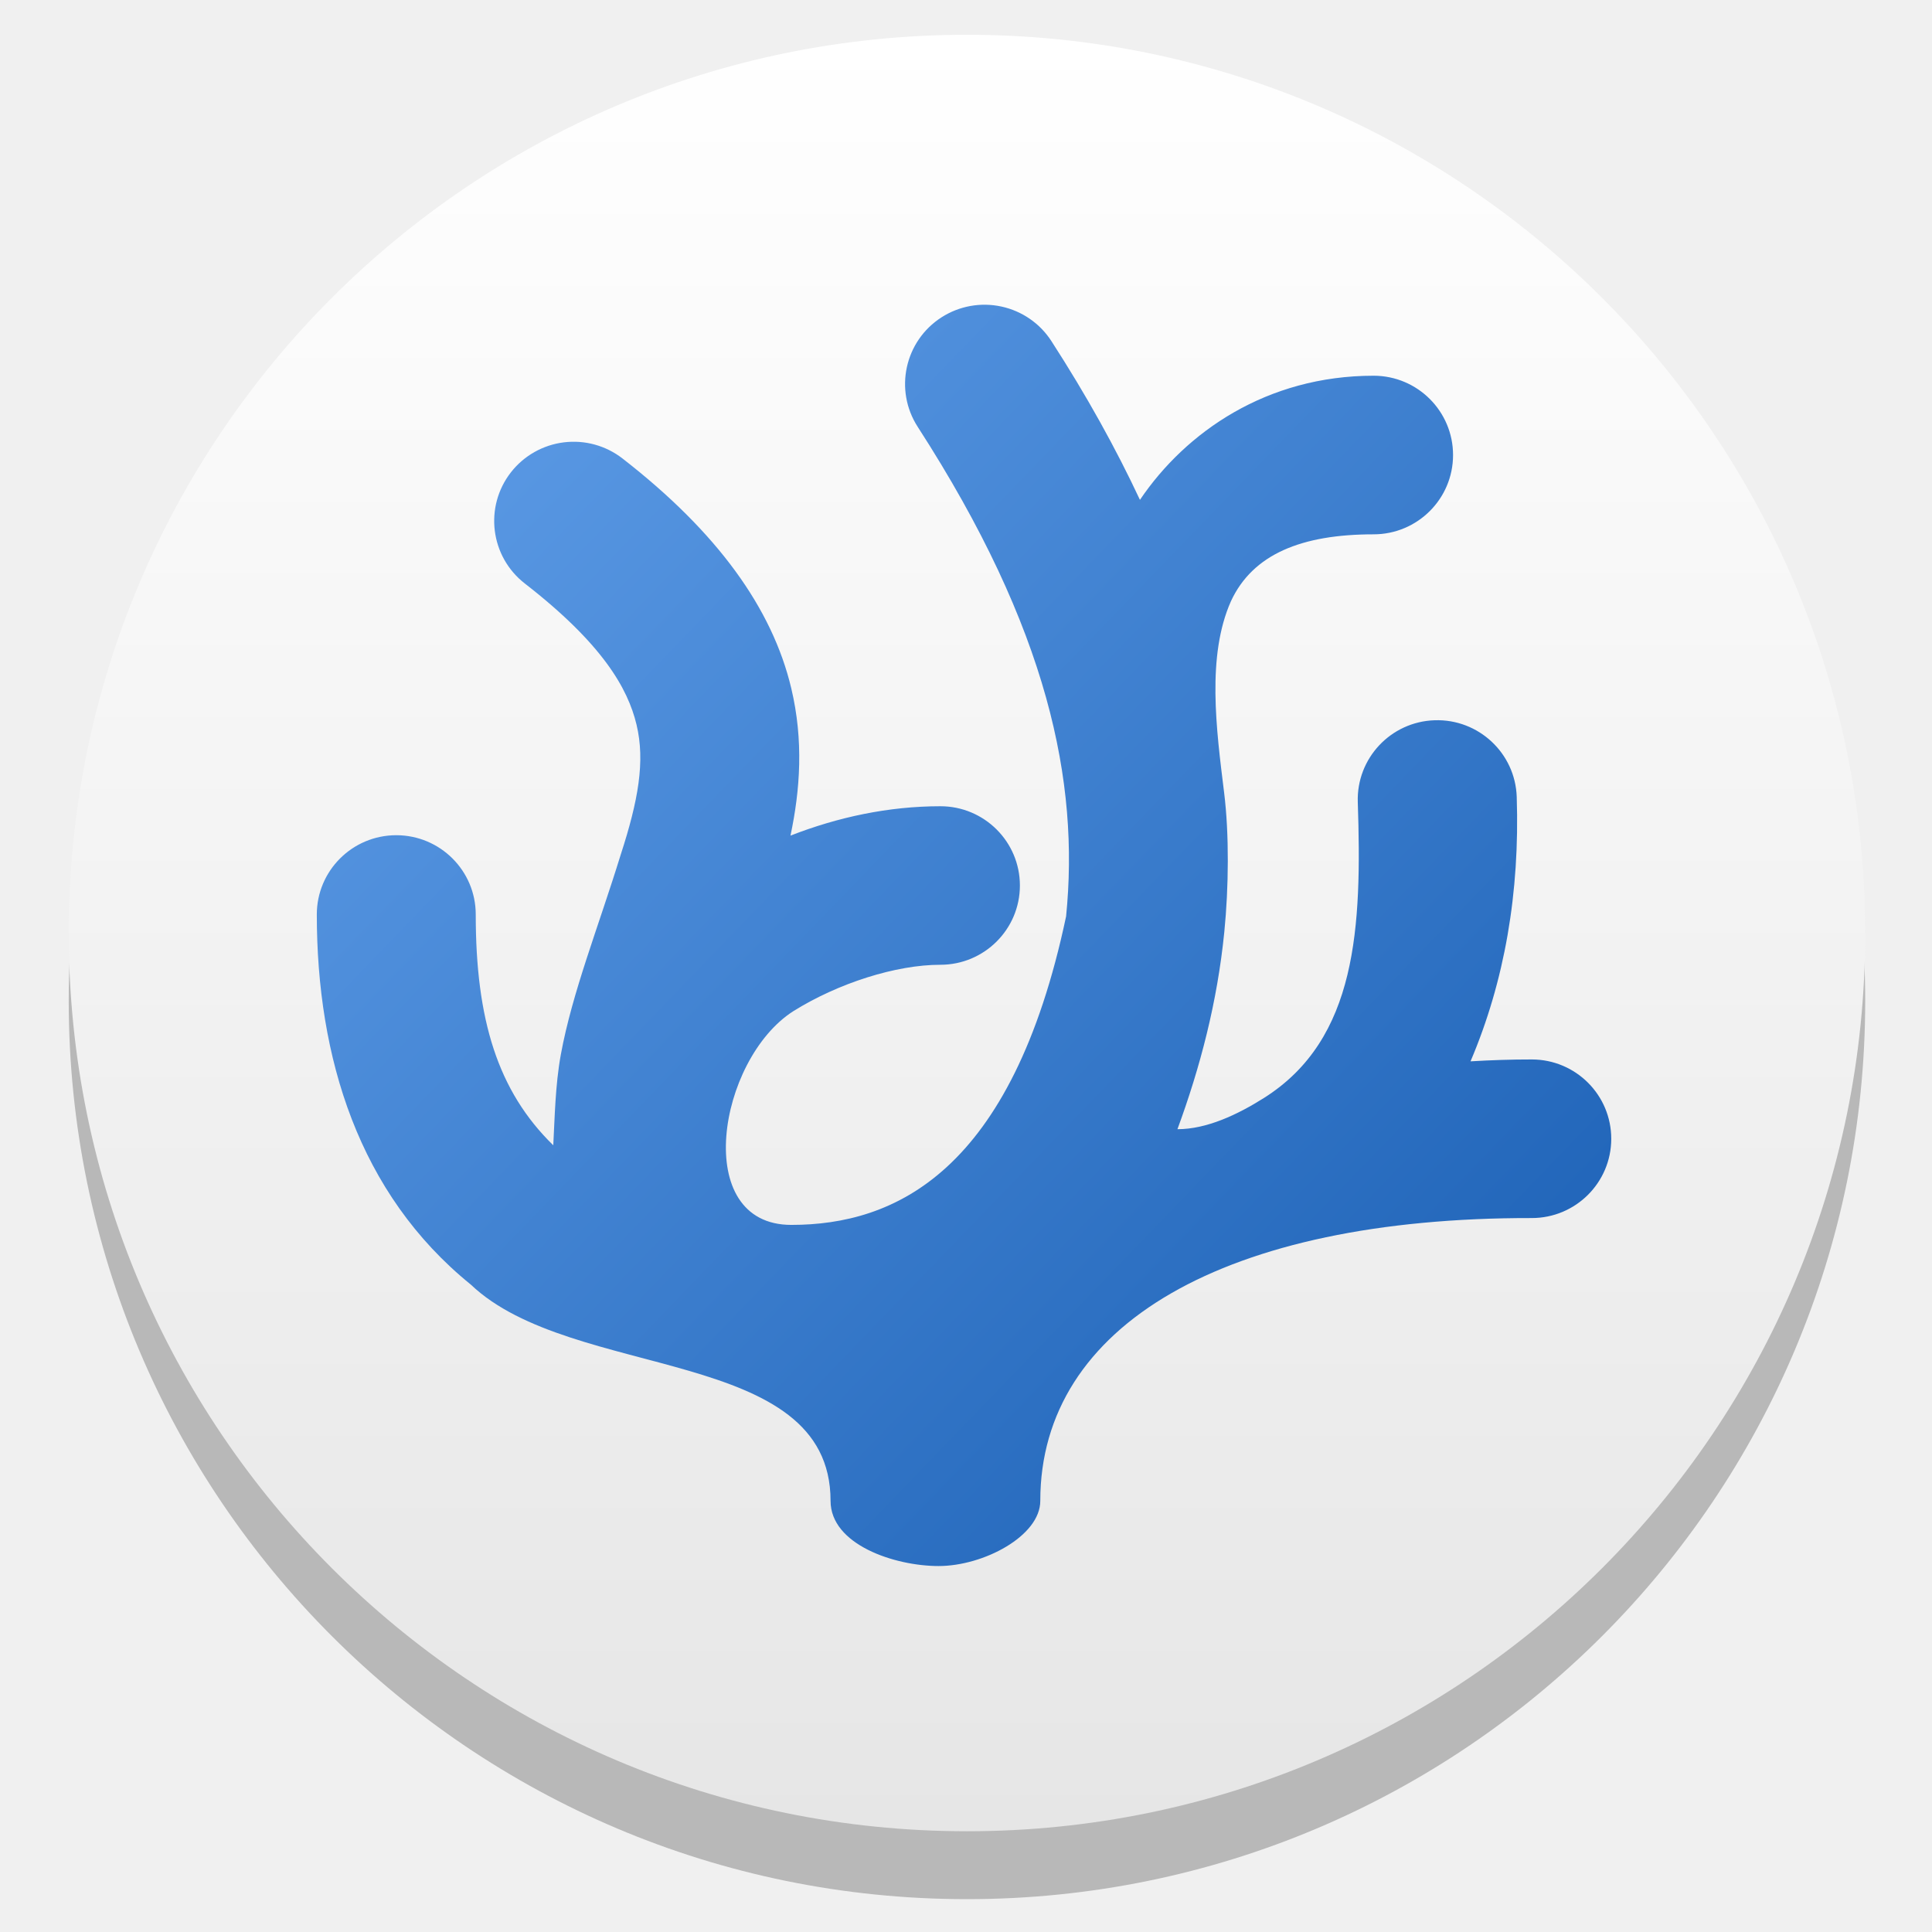
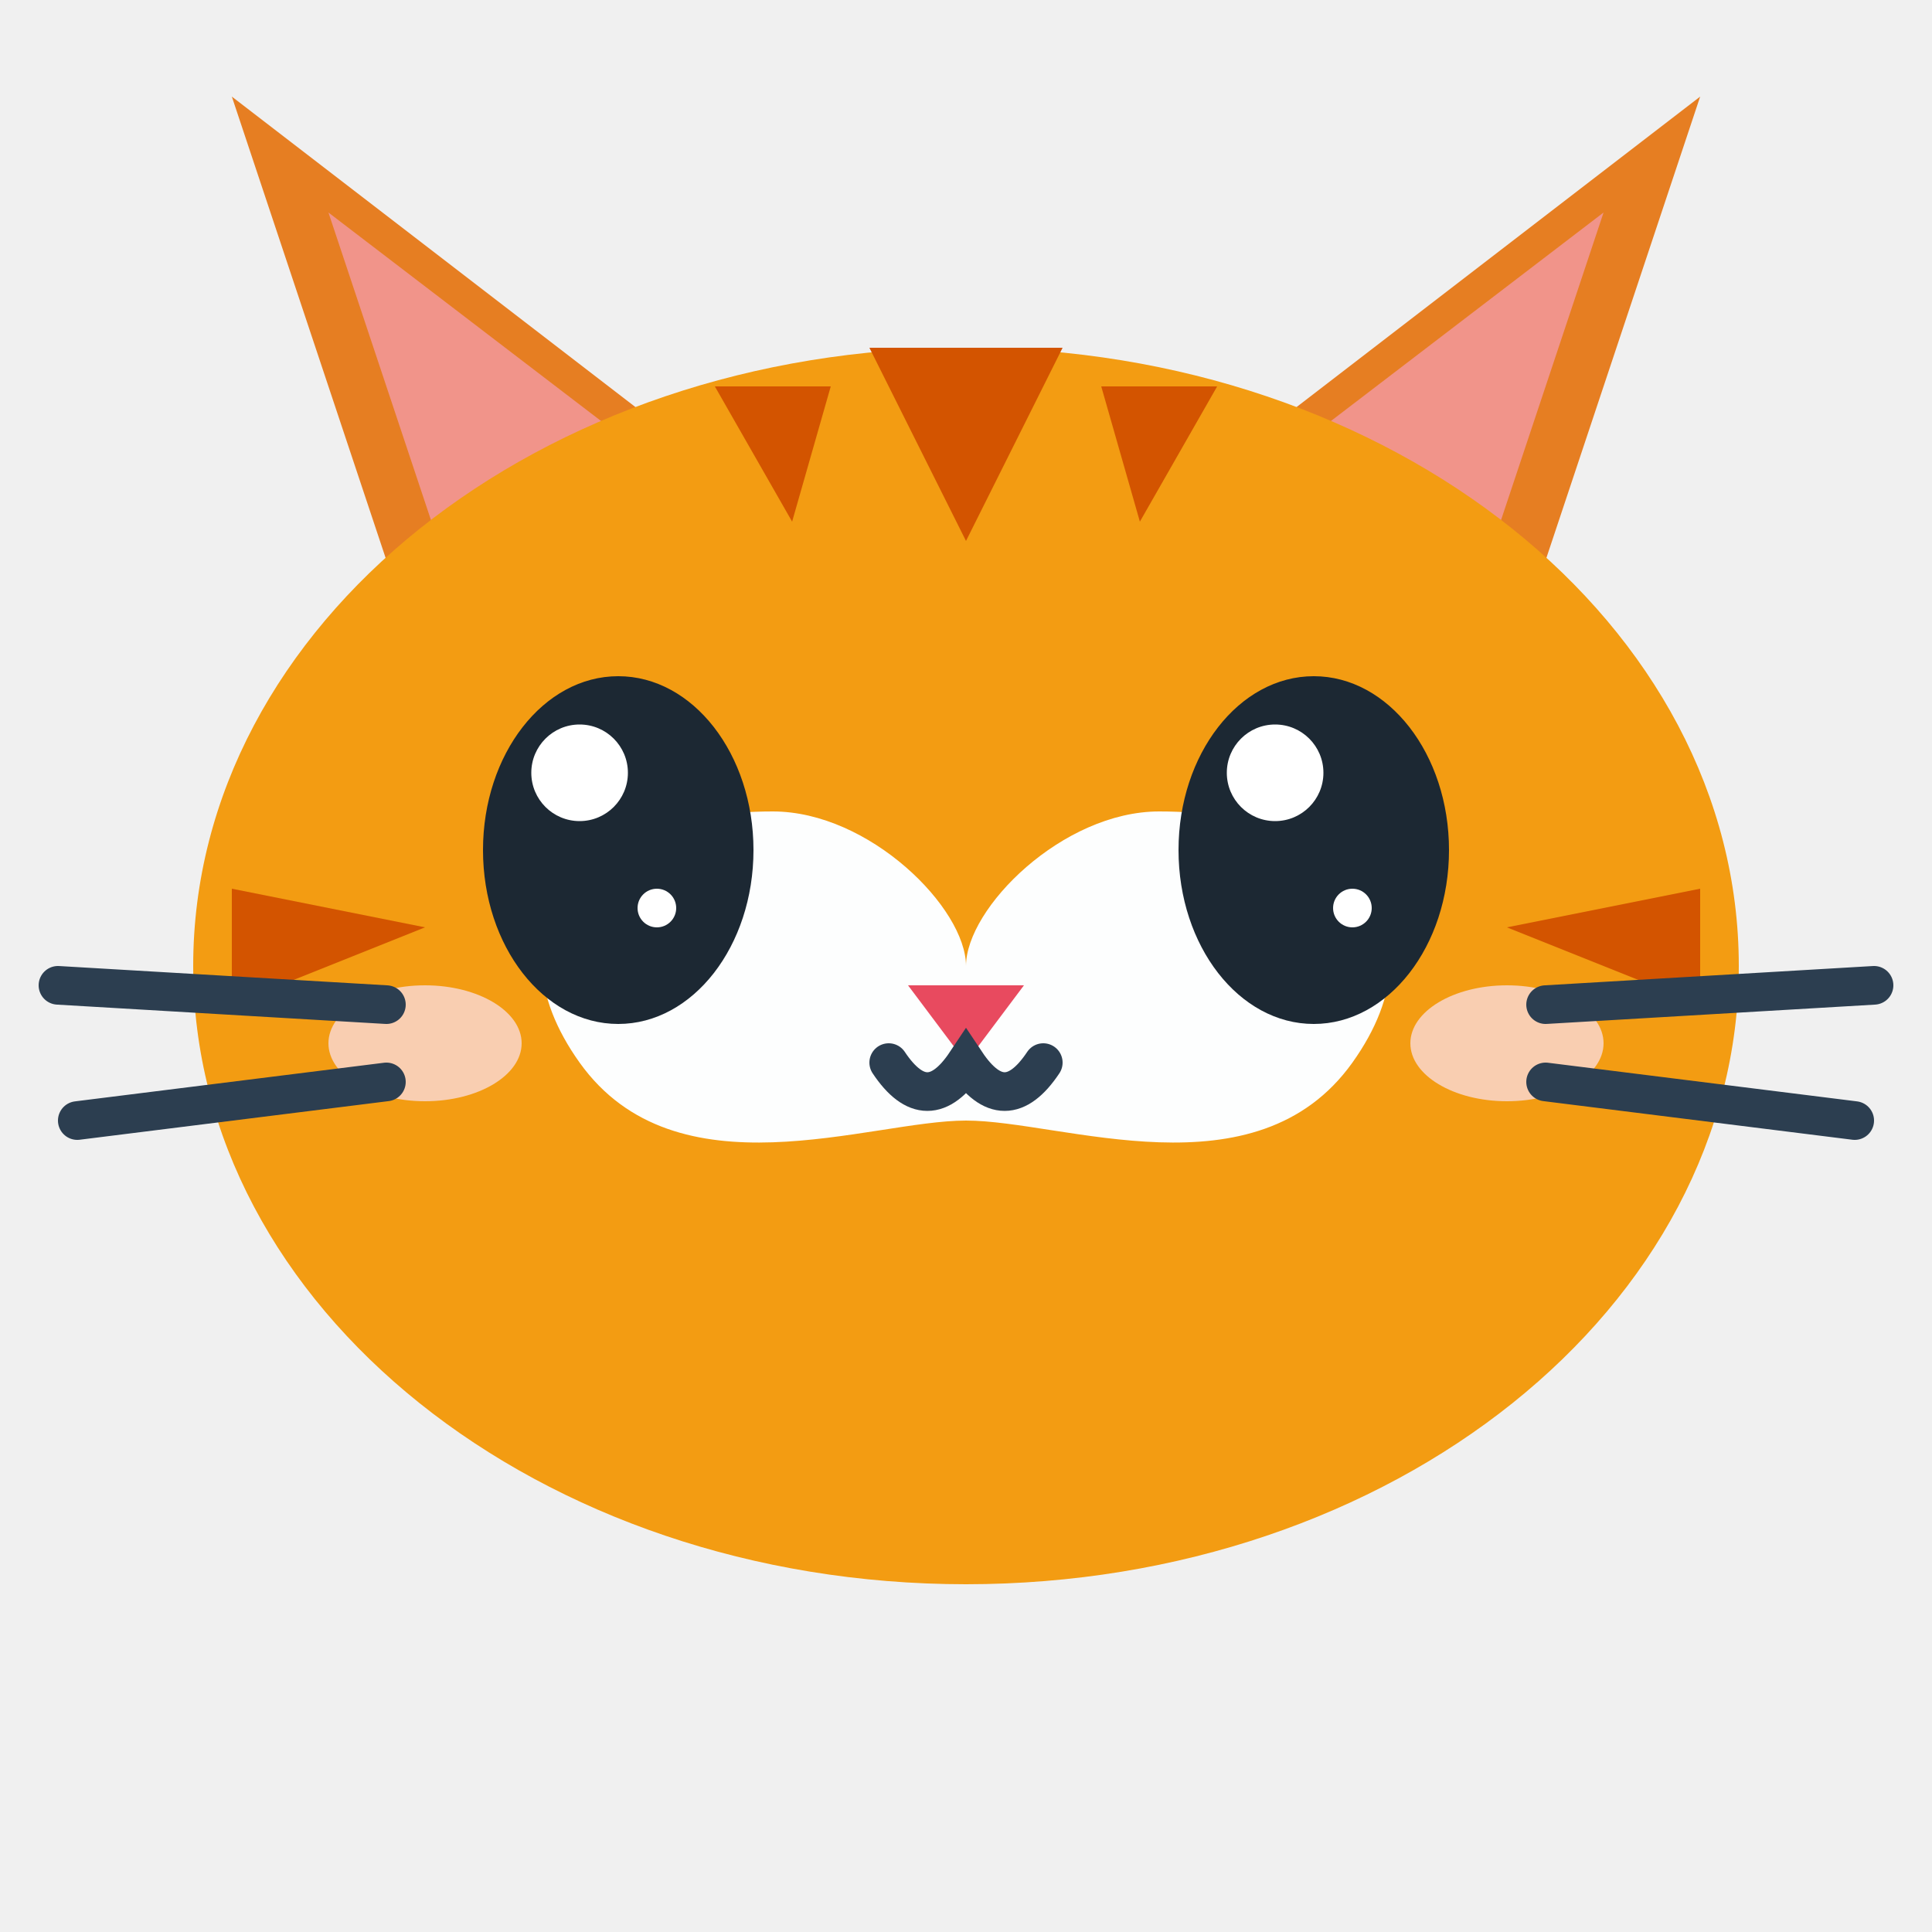
- <svg xmlns="http://www.w3.org/2000/svg" version="1.1" x="0" y="0" width="1024" height="1024" viewBox="0, 0, 100, 100">
-   <defs>
-     <linearGradient id="Gradient_1" gradientUnits="userSpaceOnUse" x1="-0.003" y1="1.302" x2="96.665" y2="94.573">
-       <stop offset="0" stop-color="#62A0EA" />
-       <stop offset="1" stop-color="#1A5FB4" />
-     </linearGradient>
-     <linearGradient id="Gradient_2" gradientUnits="userSpaceOnUse" x1="55.473" y1="106.34" x2="55.473" y2="82.148" gradientTransform="matrix(3.983, 0, 0, 3.983, -219.133, -327.2)">
-       <stop offset="0" stop-color="#E6E6E6" />
-       <stop offset="1" stop-color="#FFFFFF" />
-     </linearGradient>
-   </defs>
-   <g id="circle" transform="translate(1.8 1.8),scale(0.965)">
-     <path d="M50,3.642 L50,3.642 C76.608,3.642 98.179,25.213 98.179,51.821 L98.179,51.821 C98.179,78.43 76.608,100 50,100 L50,100 C23.392,100 1.821,78.43 1.821,51.821 L1.821,51.821 C1.821,25.213 23.392,3.642 50,3.642 z" fill="#808080" id="rect6638" opacity="0.5" />
-     <path d="M50,0 L50,0 C76.608,0 98.179,21.57 98.179,48.179 L98.179,48.179 C98.179,74.787 76.608,96.358 50,96.358 L50,96.358 C23.392,96.358 1.821,74.787 1.821,48.179 L1.821,48.179 C1.821,21.57 23.392,0 50,0 z" fill="url(#Gradient_2)" id="rect5668" />
-   </g>
-   <g id="codium" transform="translate(16.4 14.9),scale(0.67)">
-     <path d="M48.26,2.274 C45.406,4.105 44.583,7.898 46.422,10.742 C56.531,26.397 58.917,38.205 57.882,48.553 C53.698,68.369 44.603,72.389 36.655,72.389 C28.895,72.389 30.973,59.618 36.806,55.88 C40.288,53.706 44.748,52.293 48.171,52.293 C51.563,52.293 54.313,49.552 54.313,46.17 C54.313,42.787 51.563,40.046 48.171,40.046 C44.173,40.046 40.251,40.886 36.59,42.316 C37.338,38.787 37.614,34.973 36.647,30.919 C35.179,24.763 30.953,18.883 23.615,13.183 C22.33,12.183 20.7,11.734 19.083,11.934 C17.466,12.134 15.995,12.966 14.994,14.248 C12.912,16.918 13.394,20.766 16.072,22.843 C22.05,27.486 24.024,30.923 24.699,33.752 C25.374,36.581 24.831,39.616 23.475,43.786 C21.742,49.406 19.73,54.423 18.848,59.234 C18.414,61.602 18.377,64.179 18.265,66.238 C13.96,62.042 12.275,56.502 12.275,48.407 C12.274,45.025 9.524,42.283 6.133,42.284 C2.744,42.287 -0.002,45.027 -0.003,48.407 C-0.003,59.463 3.23,69.983 11.895,77.001 C19.739,84.474 39.686,81.712 39.686,93.709 C39.686,97.095 44.642,98.743 48.033,98.743 C51.511,98.743 55.888,96.418 55.888,93.709 C55.888,80.097 70.233,71.824 93.848,71.86 C97.24,71.865 99.992,69.126 99.997,65.744 C100.003,62.361 97.259,59.614 93.867,59.608 C92.252,59.606 90.678,59.661 89.126,59.753 C91.766,53.544 92.937,46.708 92.695,39.324 C92.583,35.943 89.745,33.293 86.356,33.403 C82.963,33.513 80.305,36.346 80.416,39.729 C80.736,49.397 80.374,58.03 73.171,62.581 C71.123,63.874 68.742,64.996 66.484,64.996 C68.237,60.228 69.561,55.195 70.103,49.77 C70.449,46.308 70.486,42.195 70.091,39 C69.478,34.05 68.738,28.436 70.617,24.207 C72.305,20.565 76.087,19.04 81.64,19.04 C85.029,19.037 87.775,16.296 87.776,12.917 C87.778,9.534 85.031,6.79 81.64,6.787 C73.388,6.787 67.133,11.13 63.587,16.377 C61.733,12.417 59.475,8.336 56.747,4.112 C55.866,2.747 54.478,1.788 52.887,1.443 C52.099,1.272 51.285,1.257 50.491,1.399 C49.697,1.542 48.939,1.839 48.26,2.274 z" fill="url(#Gradient_1)" id="path6008" />
-   </g>
+ <svg xmlns="http://www.w3.org/2000/svg" version="1.1" width="100" height="100" viewBox="0 0 100 100">
+   <path d="M 22,35 L 12,5 L 38,25 Z" fill="#E67E22" />
+   <path d="M 24,32 L 17,11 L 34,24 Z" fill="#F1948A" />
+   <path d="M 78,35 L 88,5 L 62,25 Z" fill="#E67E22" />
+   <path d="M 76,32 L 83,11 L 66,24 Z" fill="#F1948A" />
+   <ellipse cx="50" cy="50" rx="40" ry="32" fill="#F39C12" />
+   <path d="M 50,58 C 45,58 35,62 30,55 C 25,48 30,42 40,42 C 45,42 50,47 50,50 C 50,47 55,42 60,42 C 70,42 75,48 70,55 C 65,62 55,58 50,58 Z" fill="#FDFEFE" />
+   <path d="M 45,18 L 50,28 L 55,18 Z" fill="#D35400" />
+   <path d="M 37,20 L 41,27 L 43,20 Z" fill="#D35400" />
+   <path d="M 63,20 L 59,27 L 57,20 Z" fill="#D35400" />
+   <path d="M 12,46 L 22,48 L 12,52 Z" fill="#D35400" />
+   <path d="M 88,46 L 78,48 L 88,52 Z" fill="#D35400" />
+   <ellipse cx="32" cy="44" rx="7" ry="9" fill="#1C2833" />
+   <circle cx="30" cy="40" r="2.5" fill="#FFFFFF" />
+   <circle cx="34" cy="47" r="1" fill="#FFFFFF" />
+   <ellipse cx="68" cy="44" rx="7" ry="9" fill="#1C2833" />
+   <circle cx="66" cy="40" r="2.5" fill="#FFFFFF" />
+   <circle cx="70" cy="47" r="1" fill="#FFFFFF" />
+   <ellipse cx="22" cy="54" rx="5" ry="3" fill="#FADBD8" opacity="0.8" />
+   <ellipse cx="78" cy="54" rx="5" ry="3" fill="#FADBD8" opacity="0.8" />
+   <polygon points="47,51 53,51 50,55" fill="#E84A5F" />
+   <path d="M 46,55 Q 48,58 50,55 Q 52,58 54,55" fill="none" stroke="#2C3E50" stroke-width="2" stroke-linecap="round" />
+   <line x1="20" y1="52" x2="3" y2="51" stroke="#2C3E50" stroke-width="2" stroke-linecap="round" />
+   <line x1="20" y1="56" x2="4" y2="58" stroke="#2C3E50" stroke-width="2" stroke-linecap="round" />
+   <line x1="80" y1="52" x2="97" y2="51" stroke="#2C3E50" stroke-width="2" stroke-linecap="round" />
+   <line x1="80" y1="56" x2="96" y2="58" stroke="#2C3E50" stroke-width="2" stroke-linecap="round" />
</svg>
